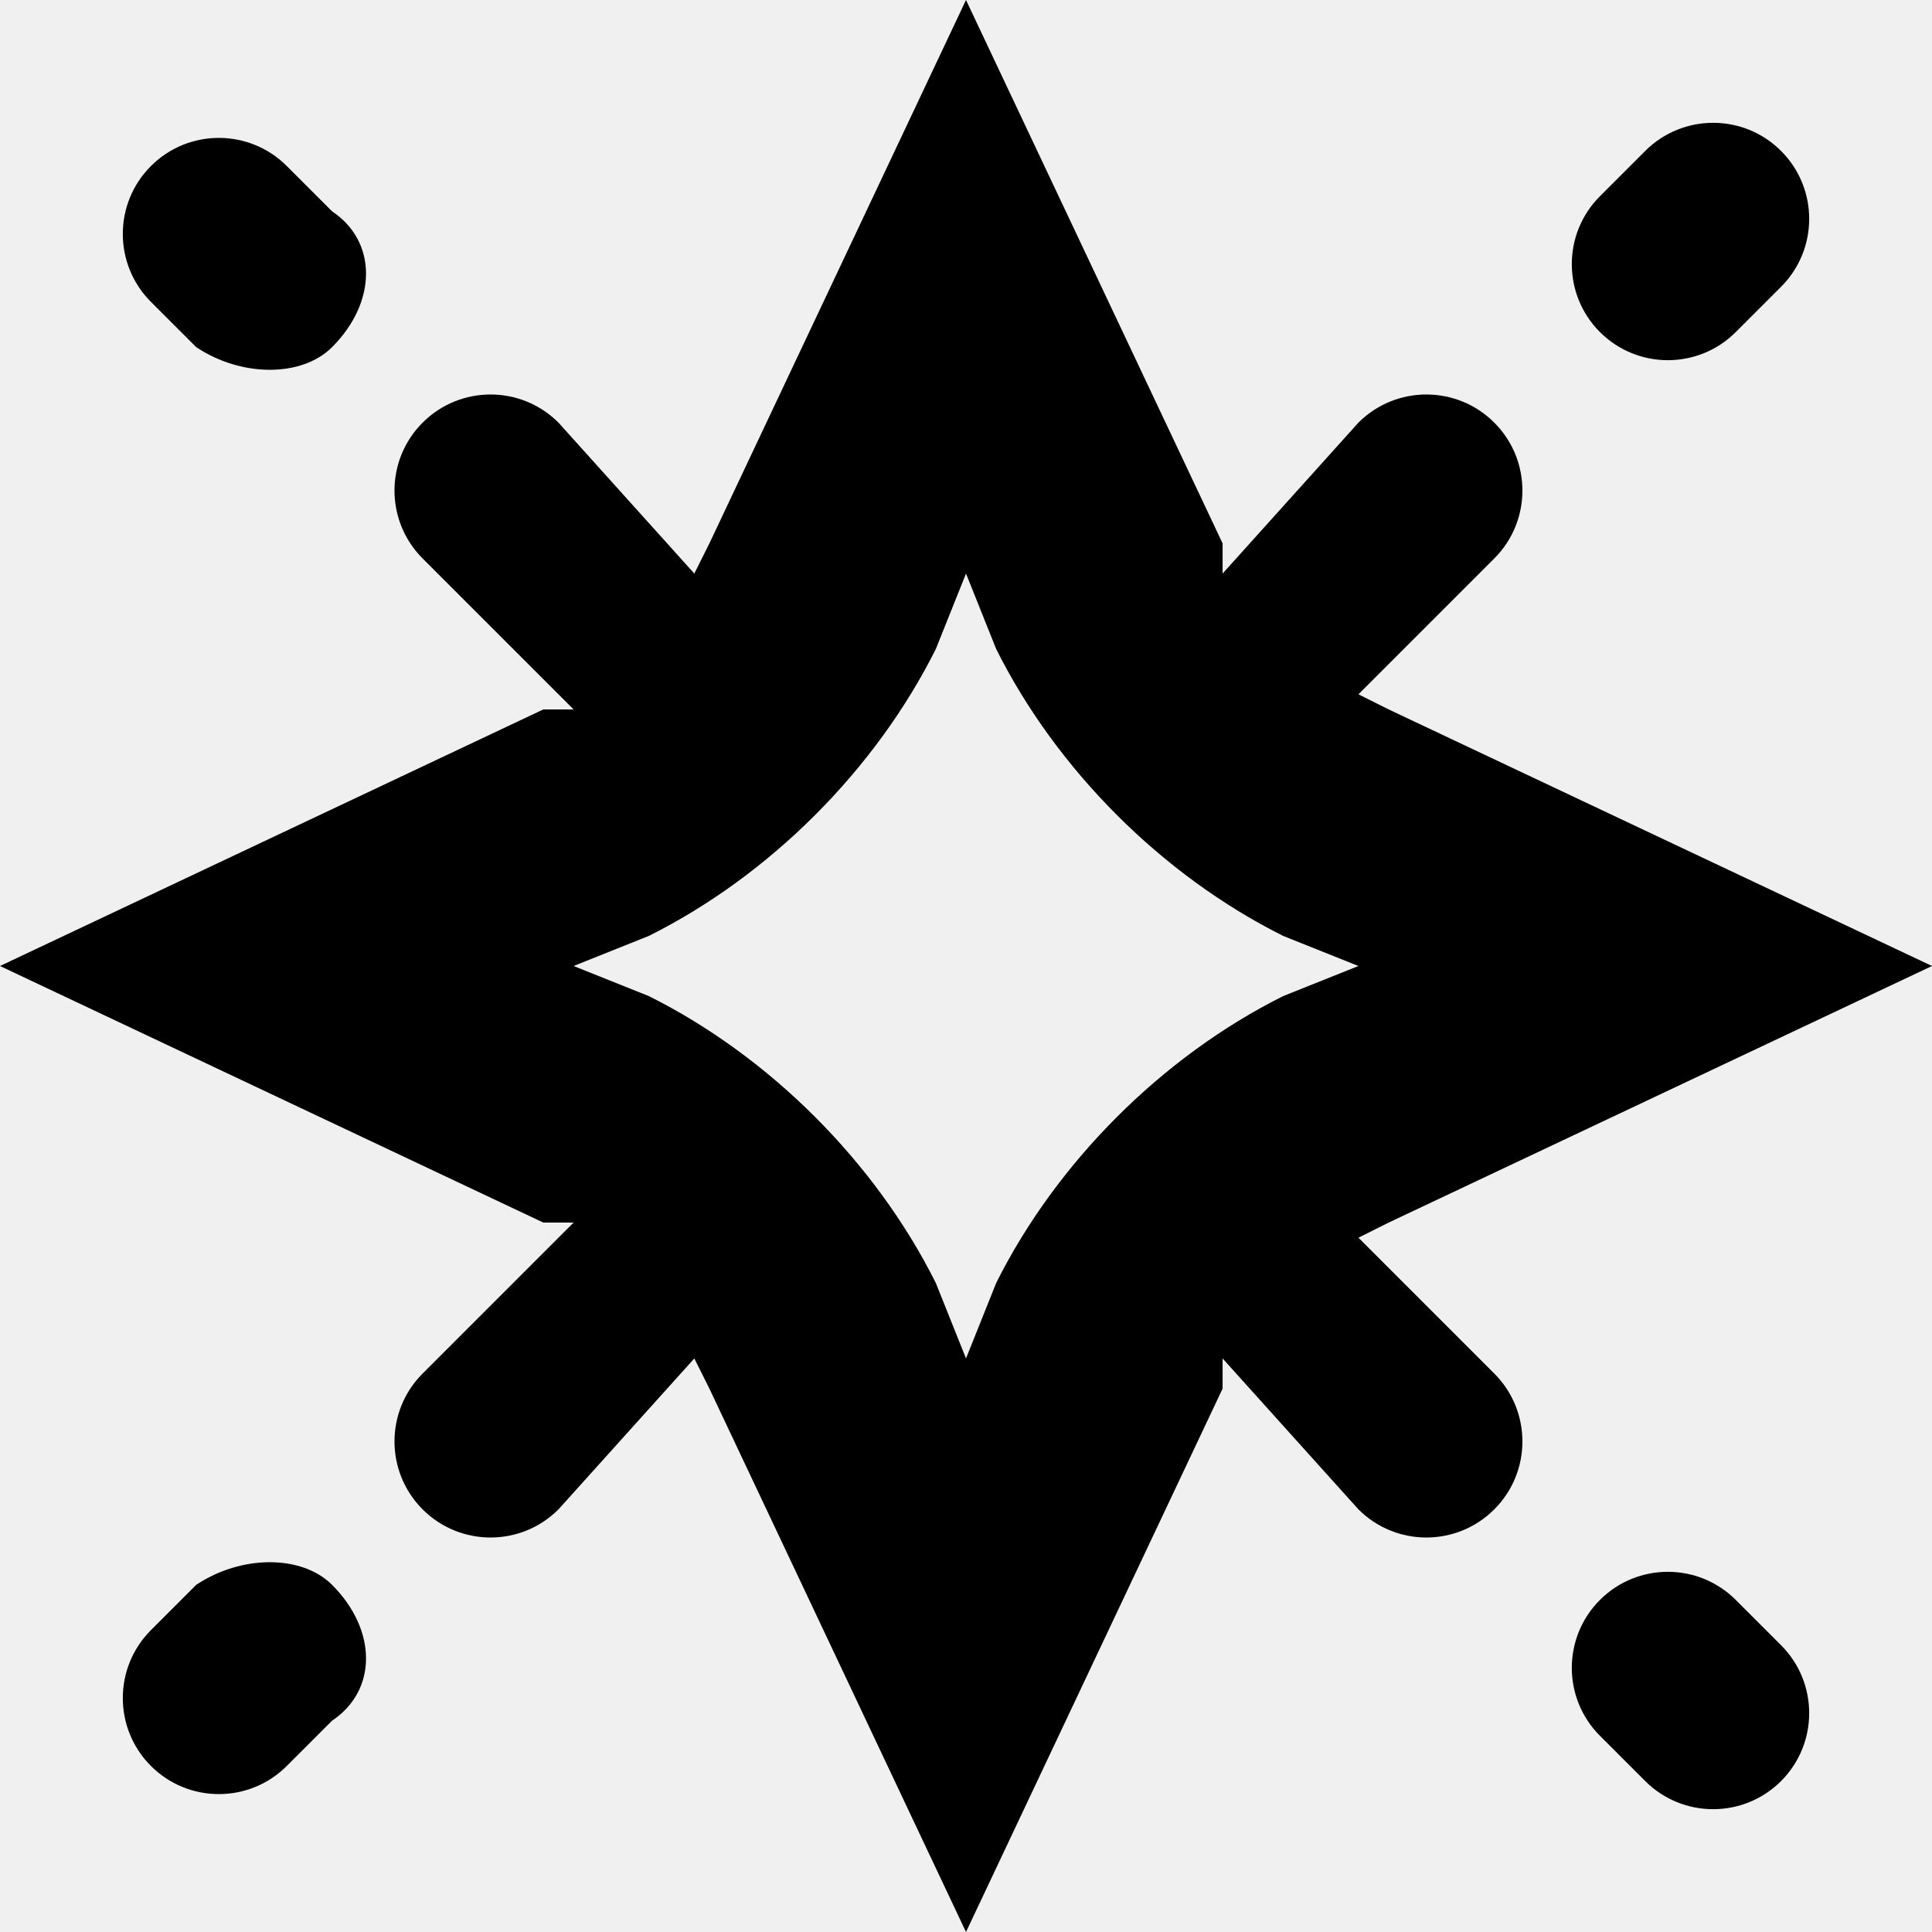
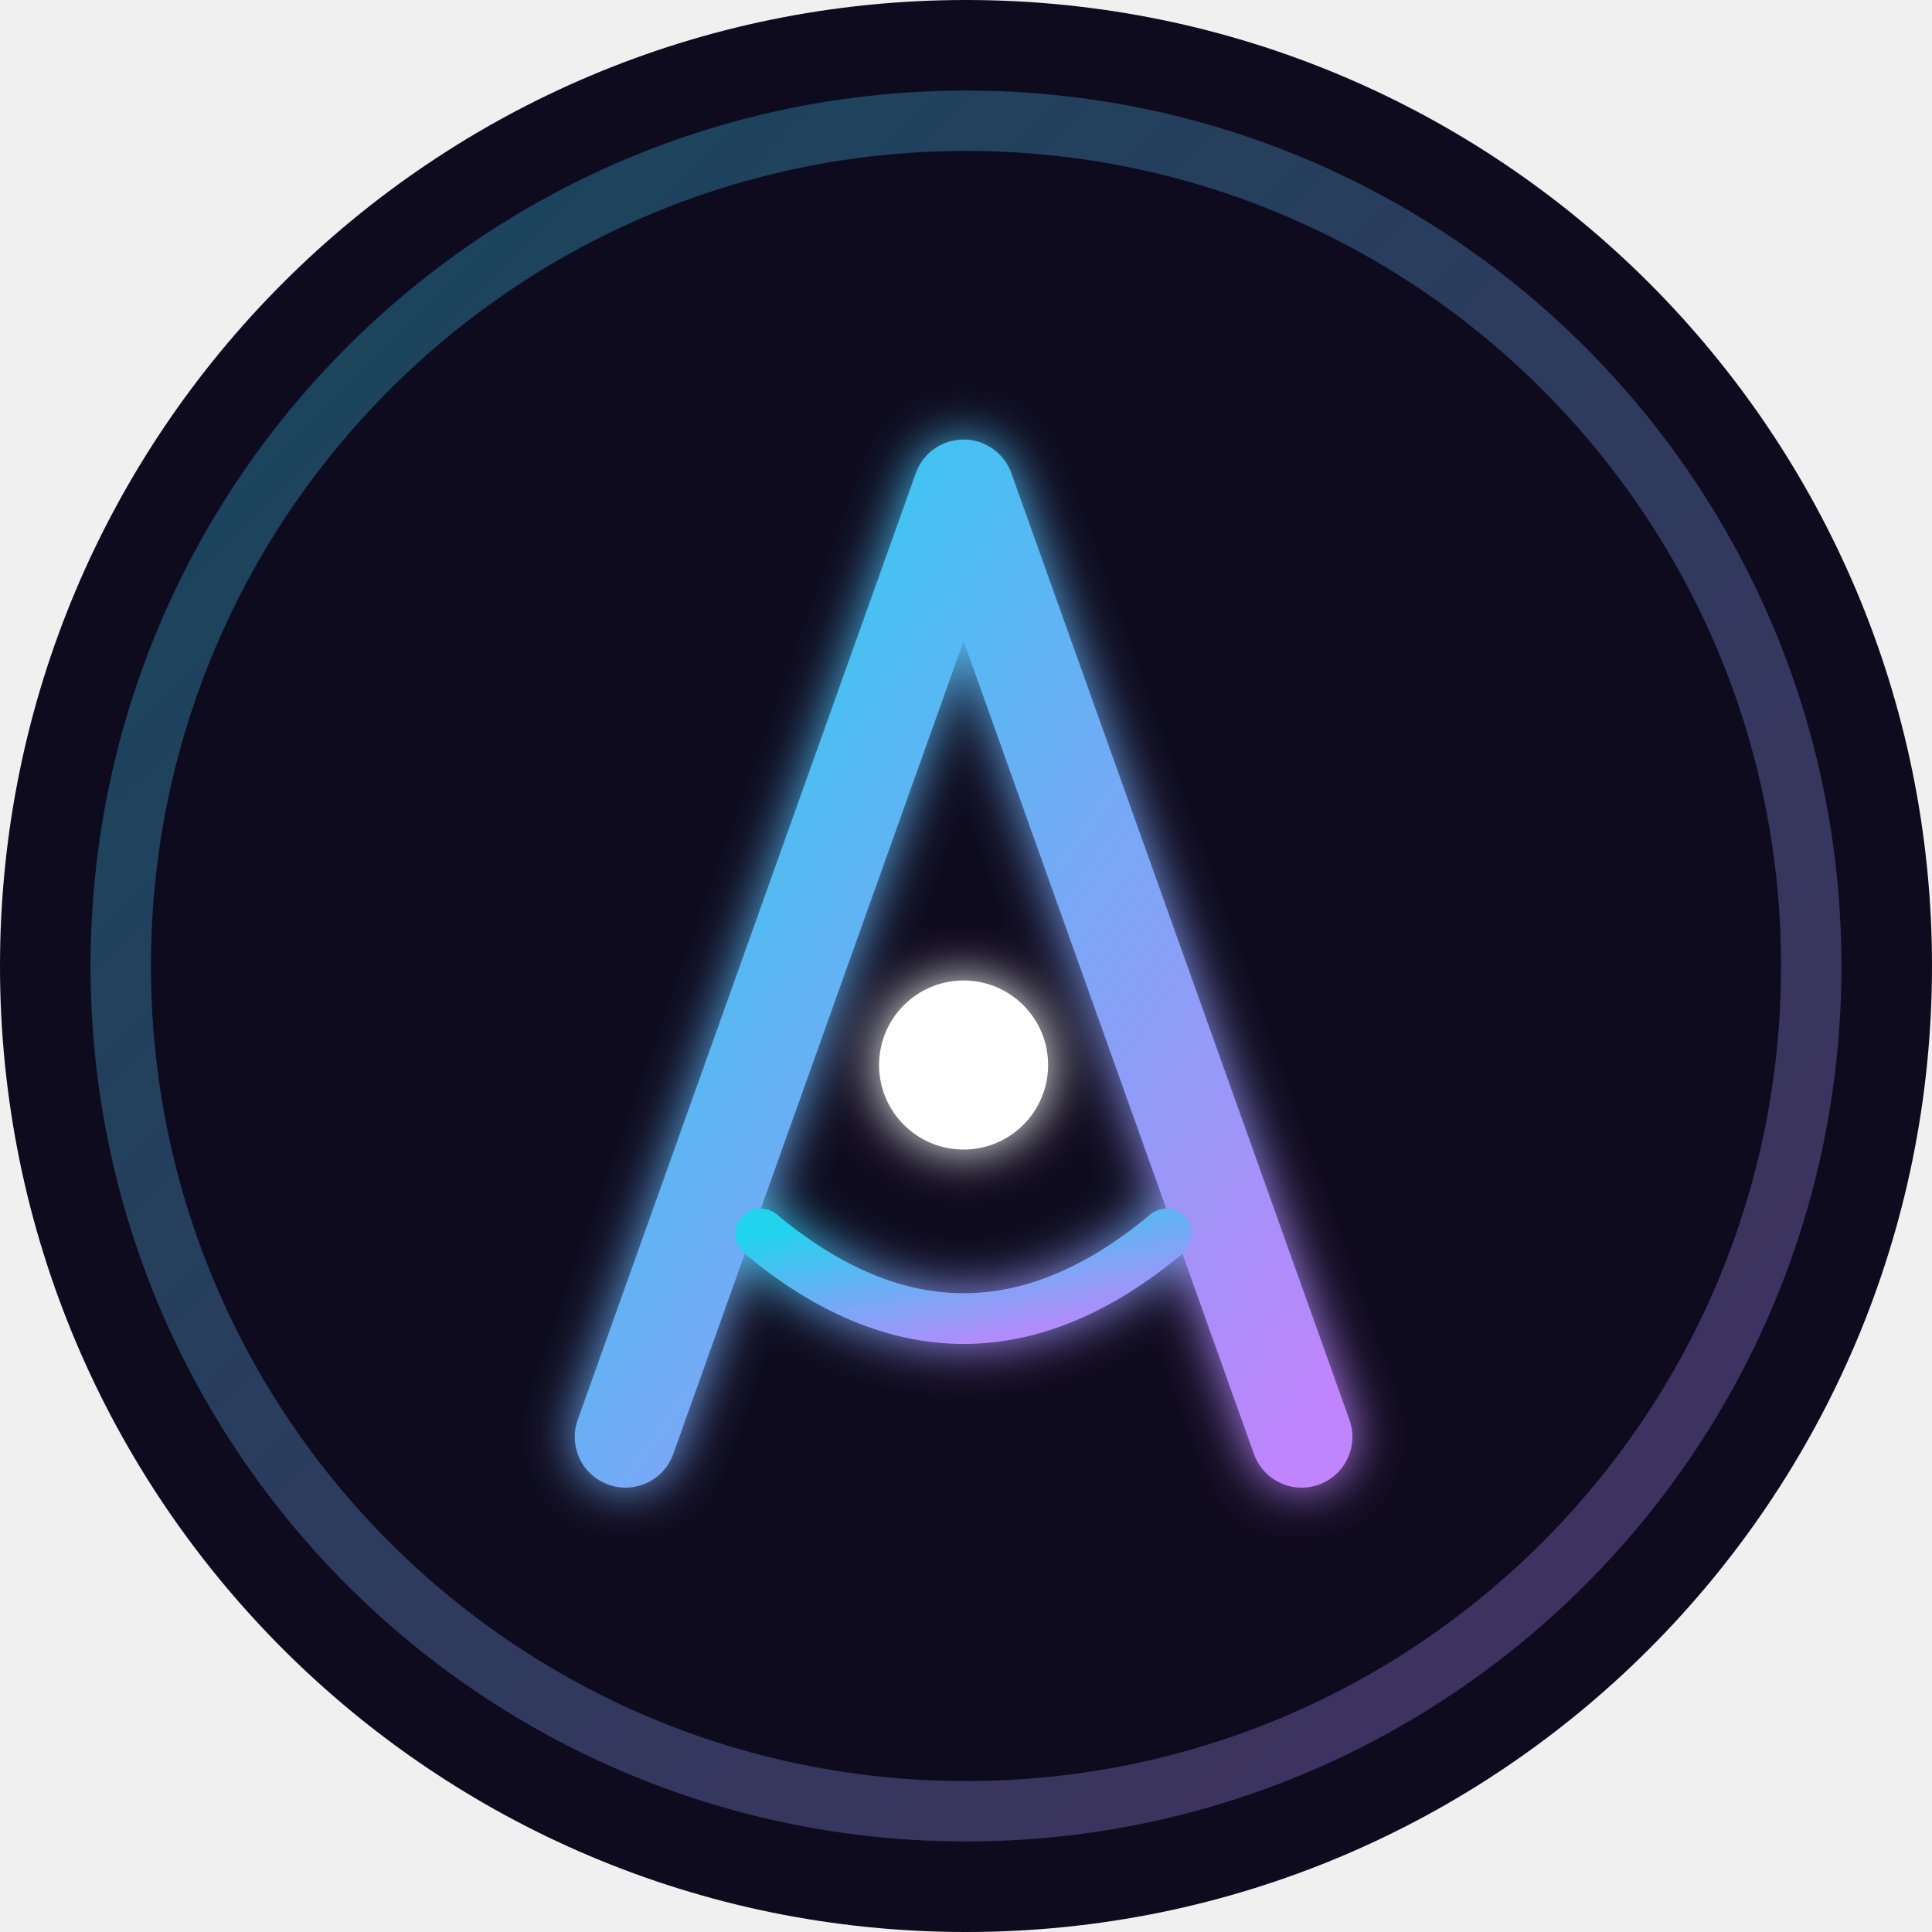
- <svg xmlns="http://www.w3.org/2000/svg" viewBox="0 0 128 128">
-   <path fill-rule="evenodd" d="M81 36 64 0 47 36l-1 2-9-10a6 6 0 0 0-9 9l10 10h-2L0 64l36 17h2L28 91a6 6 0 1 0 9 9l9-10 1 2 17 36 17-36v-2l9 10a6 6 0 1 0 9-9l-9-9 2-1 36-17-36-17-2-1 9-9a6 6 0 1 0-9-9l-9 10v-2Zm-17 2-2 5c-4 8-11 15-19 19l-5 2 5 2c8 4 15 11 19 19l2 5 2-5c4-8 11-15 19-19l5-2-5-2c-8-4-15-11-19-19l-2-5Z" clip-rule="evenodd" />
-   <path d="M118 19a6 6 0 0 0-9-9l-3 3a6 6 0 1 0 9 9l3-3Zm-96 4c-2 2-6 2-9 0l-3-3a6 6 0 1 1 9-9l3 3c3 2 3 6 0 9Zm0 82c-2-2-6-2-9 0l-3 3a6 6 0 1 0 9 9l3-3c3-2 3-6 0-9Zm96 4a6 6 0 0 1-9 9l-3-3a6 6 0 1 1 9-9l3 3Z" />
-   <style>path{fill:#000}@media (prefers-color-scheme:dark){path{fill:#fff}}</style>
+ <svg xmlns="http://www.w3.org/2000/svg" viewBox="0 0 64 64">
+   <defs>
+     <linearGradient id="magicGradient" x1="0%" y1="0%" x2="100%" y2="100%">
+       <stop offset="0%" stop-color="#22d3ee" />
+       <stop offset="100%" stop-color="#c084fc" />
+     </linearGradient>
+     <filter id="glow" x="-20%" y="-20%" width="140%" height="140%">
+       <feGaussianBlur stdDeviation="1.5" result="blur" />
+       <feComposite in="SourceGraphic" in2="blur" operator="over" />
+     </filter>
+   </defs>
+   <circle cx="32" cy="32" r="32" fill="#0f0b1e" />
+   <circle cx="32" cy="32" r="28" fill="none" stroke="url(#magicGradient)" stroke-width="2" opacity="0.3" />
+   <g transform="translate(14, 14) scale(0.56)" filter="url(#glow)">
+     <path d="M 32 4 L 12 60 M 32 4 L 52 60" fill="none" stroke="url(#magicGradient)" stroke-width="6" stroke-linecap="round" stroke-linejoin="round" />
+     <circle cx="32" cy="38" r="5" fill="#ffffff" />
+     <path d="M 20 48 Q 32 58 44 48" fill="none" stroke="url(#magicGradient)" stroke-width="3" stroke-linecap="round" />
+   </g>
</svg>
